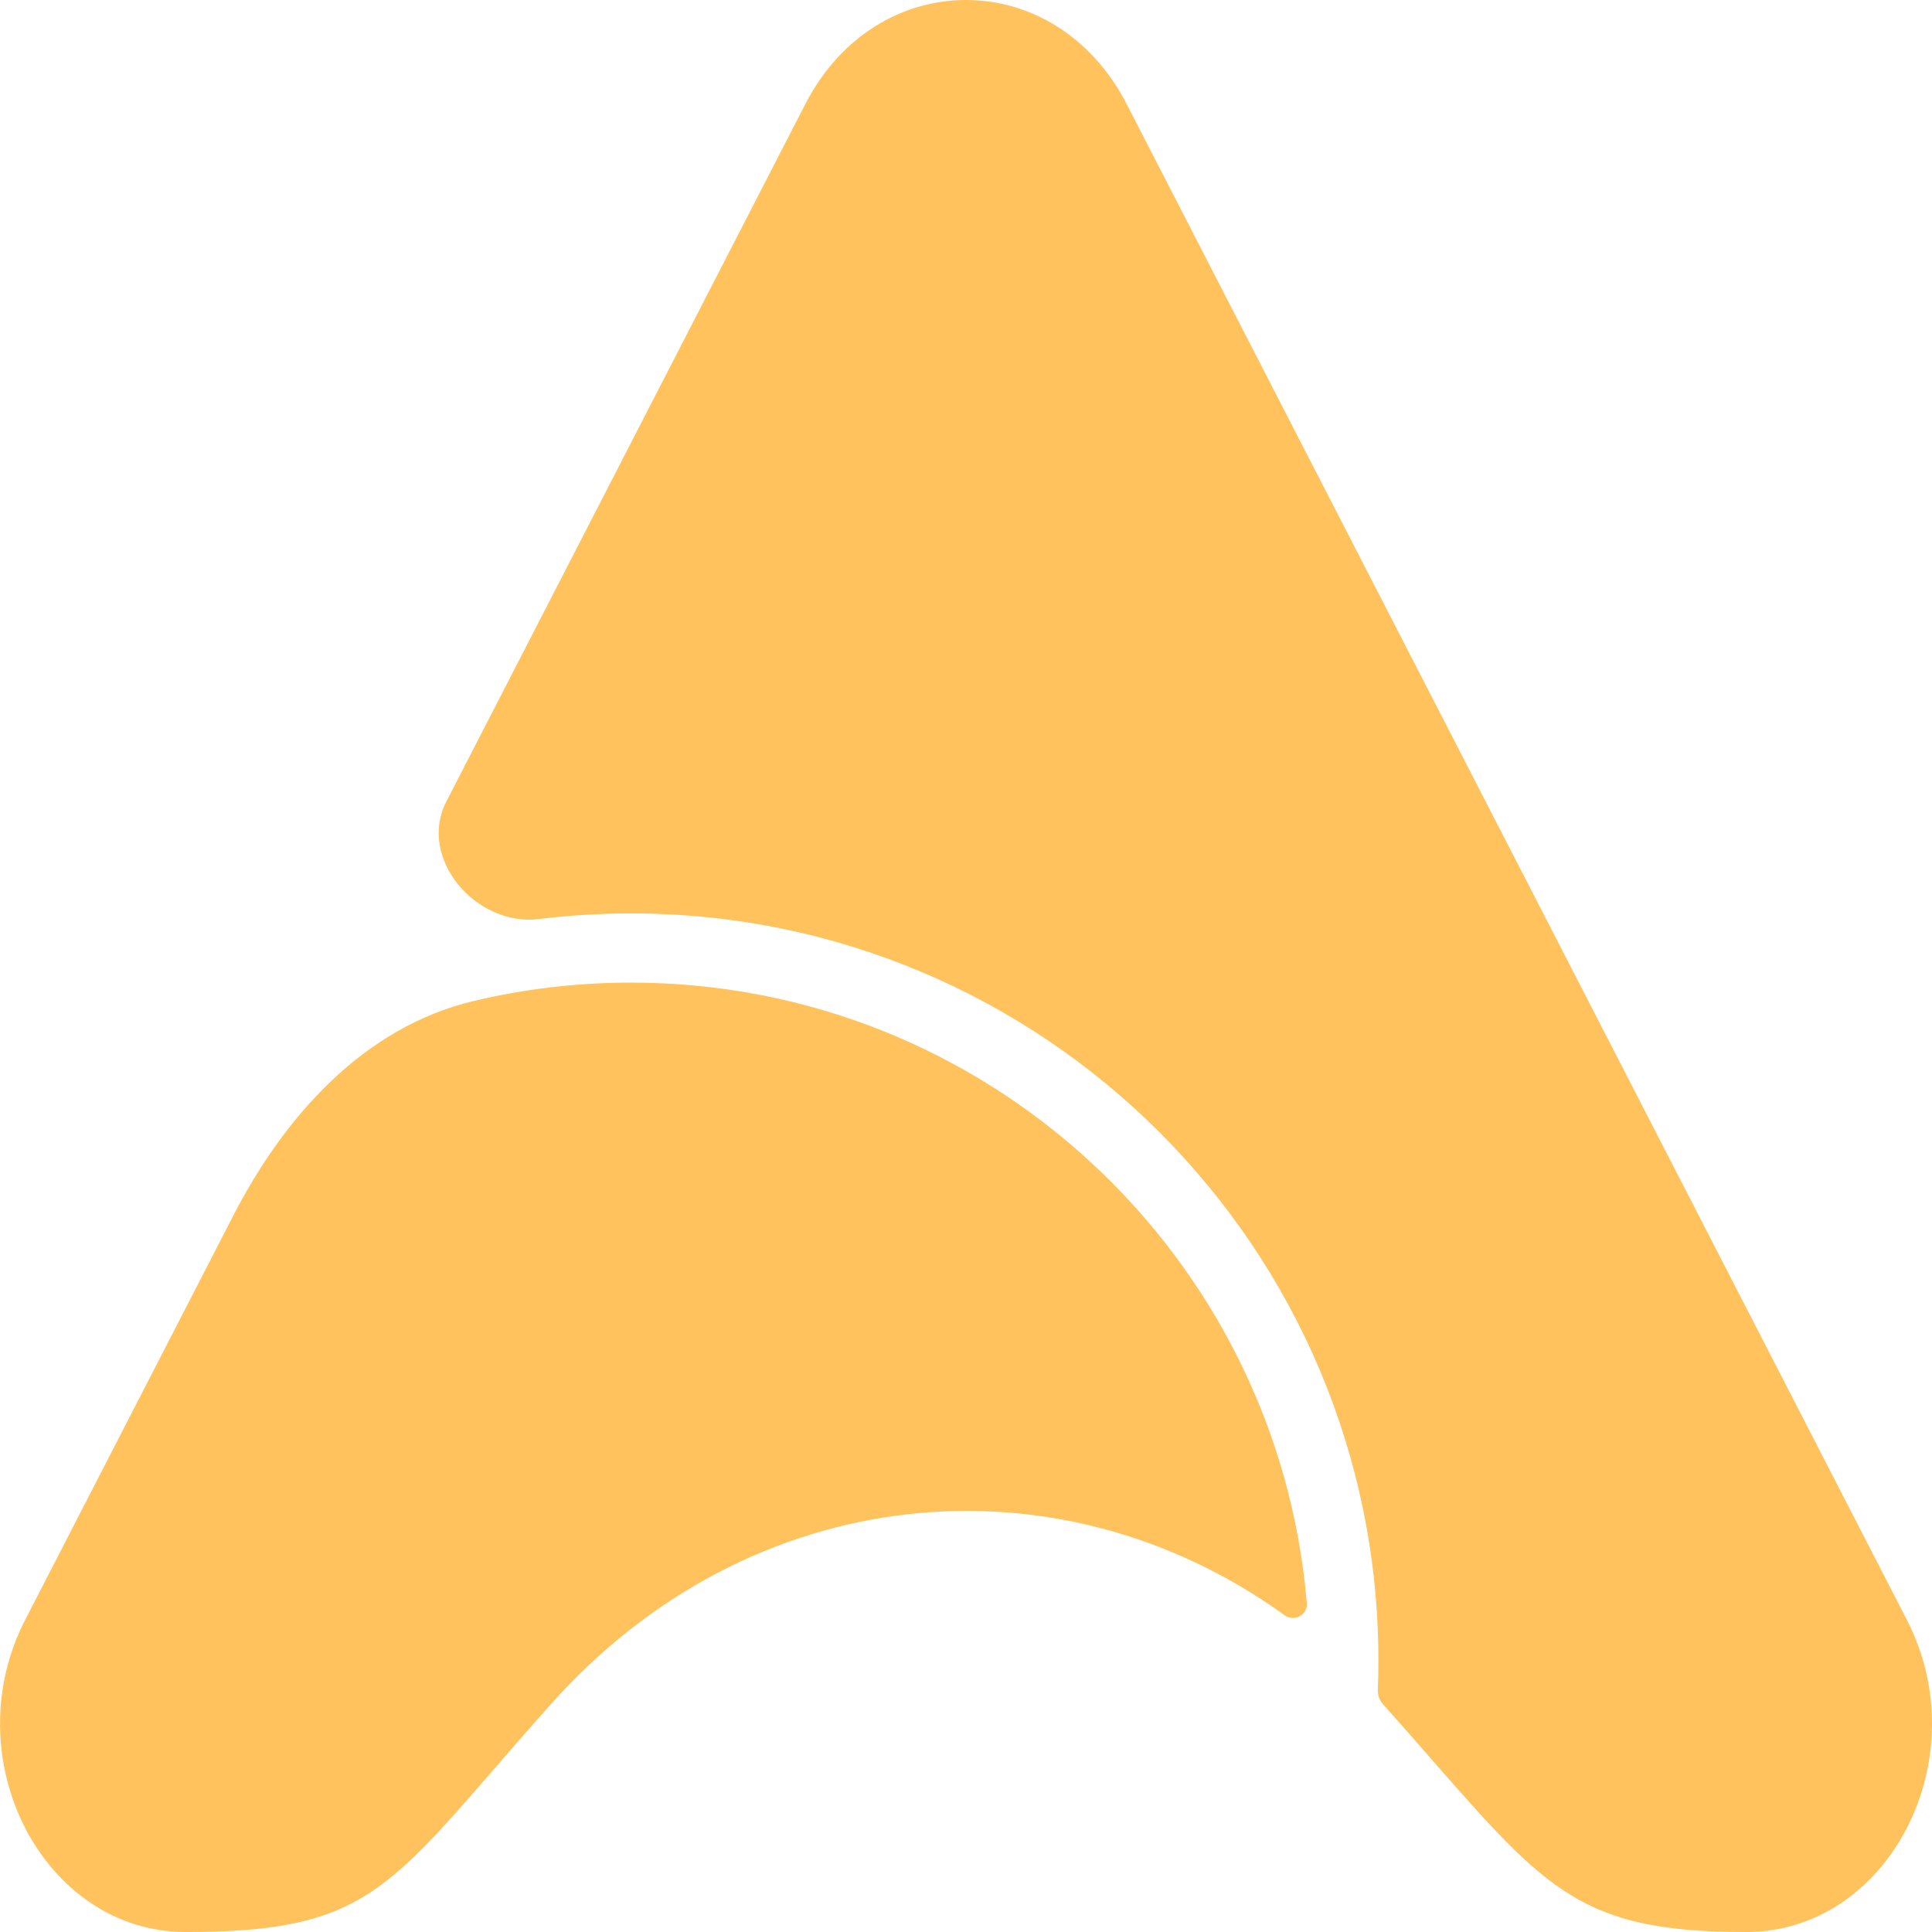
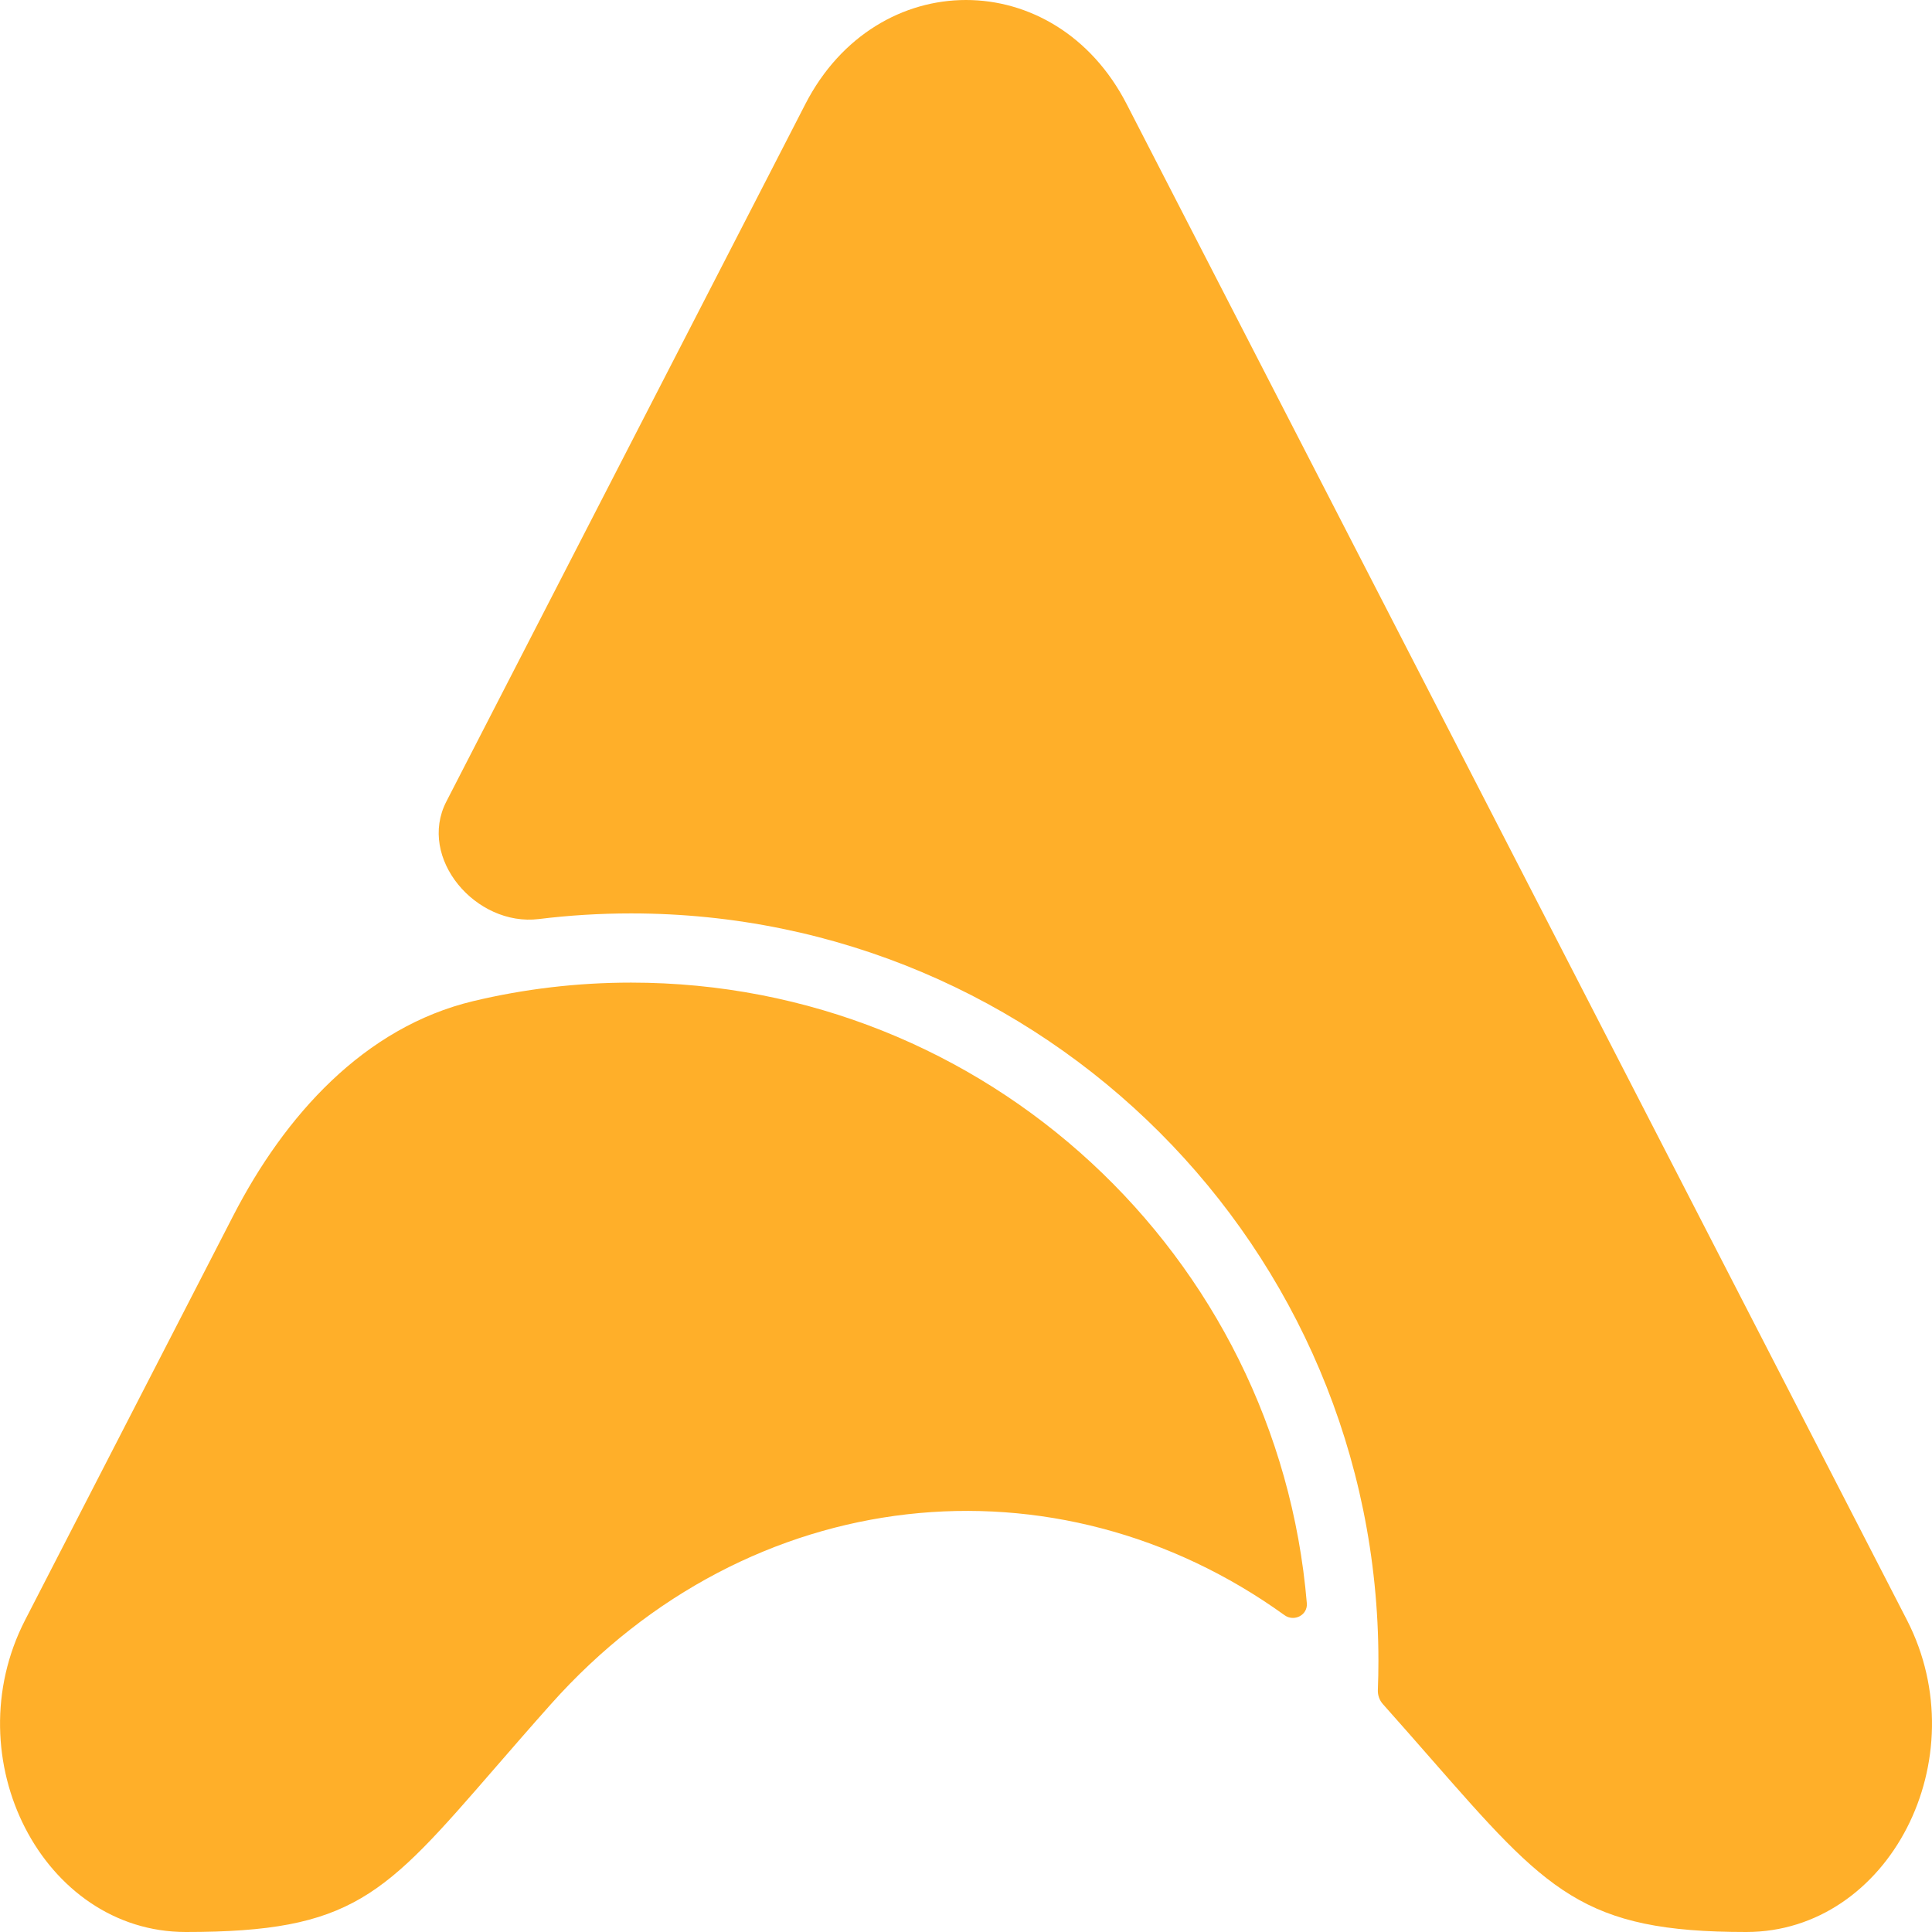
<svg xmlns="http://www.w3.org/2000/svg" width="698" height="698" viewBox="0 0 698 698" fill="none">
-   <path fill-rule="evenodd" clip-rule="evenodd" d="M407.035 37.585C381.242 -12.528 316.758 -12.528 290.965 37.585L161.26 289.581C150.753 309.995 171.907 334.837 194.695 332.034C205.609 330.691 216.724 330 228 330C377.117 330 498 450.883 498 600C498 603.548 497.932 607.081 497.796 610.596C497.724 612.461 498.38 614.28 499.622 615.674C505.904 622.72 511.59 629.214 516.823 635.191L516.823 635.191C559.07 683.441 571.817 698 630.886 698C682.474 698 714.715 635.359 688.922 585.246L407.035 37.585ZM464.076 583.539C467.555 586.047 472.495 583.502 472.136 579.229C461.577 453.654 356.303 355 228 355C208.387 355 189.313 357.313 171.034 361.674C131.487 371.11 102.845 403.115 84.238 439.264L9.094 585.25C-16.7 635.363 15.538 698 67.125 698C127.423 698 138.718 684.997 178.719 638.875L179.064 638.477C185.003 631.629 191.577 624.049 199.031 615.688C271.018 534.939 381.788 524.234 464.076 583.539Z" fill="#ffc25c" />
+   <path fill-rule="evenodd" clip-rule="evenodd" d="M407.035 37.585C381.242 -12.528 316.758 -12.528 290.965 37.585L161.26 289.581C150.753 309.995 171.907 334.837 194.695 332.034C205.609 330.691 216.724 330 228 330C377.117 330 498 450.883 498 600C498 603.548 497.932 607.081 497.796 610.596C497.724 612.461 498.38 614.28 499.622 615.674C505.904 622.72 511.59 629.214 516.823 635.191L516.823 635.191C559.07 683.441 571.817 698 630.886 698C682.474 698 714.715 635.359 688.922 585.246L407.035 37.585ZM464.076 583.539C467.555 586.047 472.495 583.502 472.136 579.229C461.577 453.654 356.303 355 228 355C208.387 355 189.313 357.313 171.034 361.674C131.487 371.11 102.845 403.115 84.238 439.264L9.094 585.25C-16.7 635.363 15.538 698 67.125 698C127.423 698 138.718 684.997 178.719 638.875L179.064 638.477C185.003 631.629 191.577 624.049 199.031 615.688C271.018 534.939 381.788 524.234 464.076 583.539Z" fill="#ffaf29" />
</svg>
